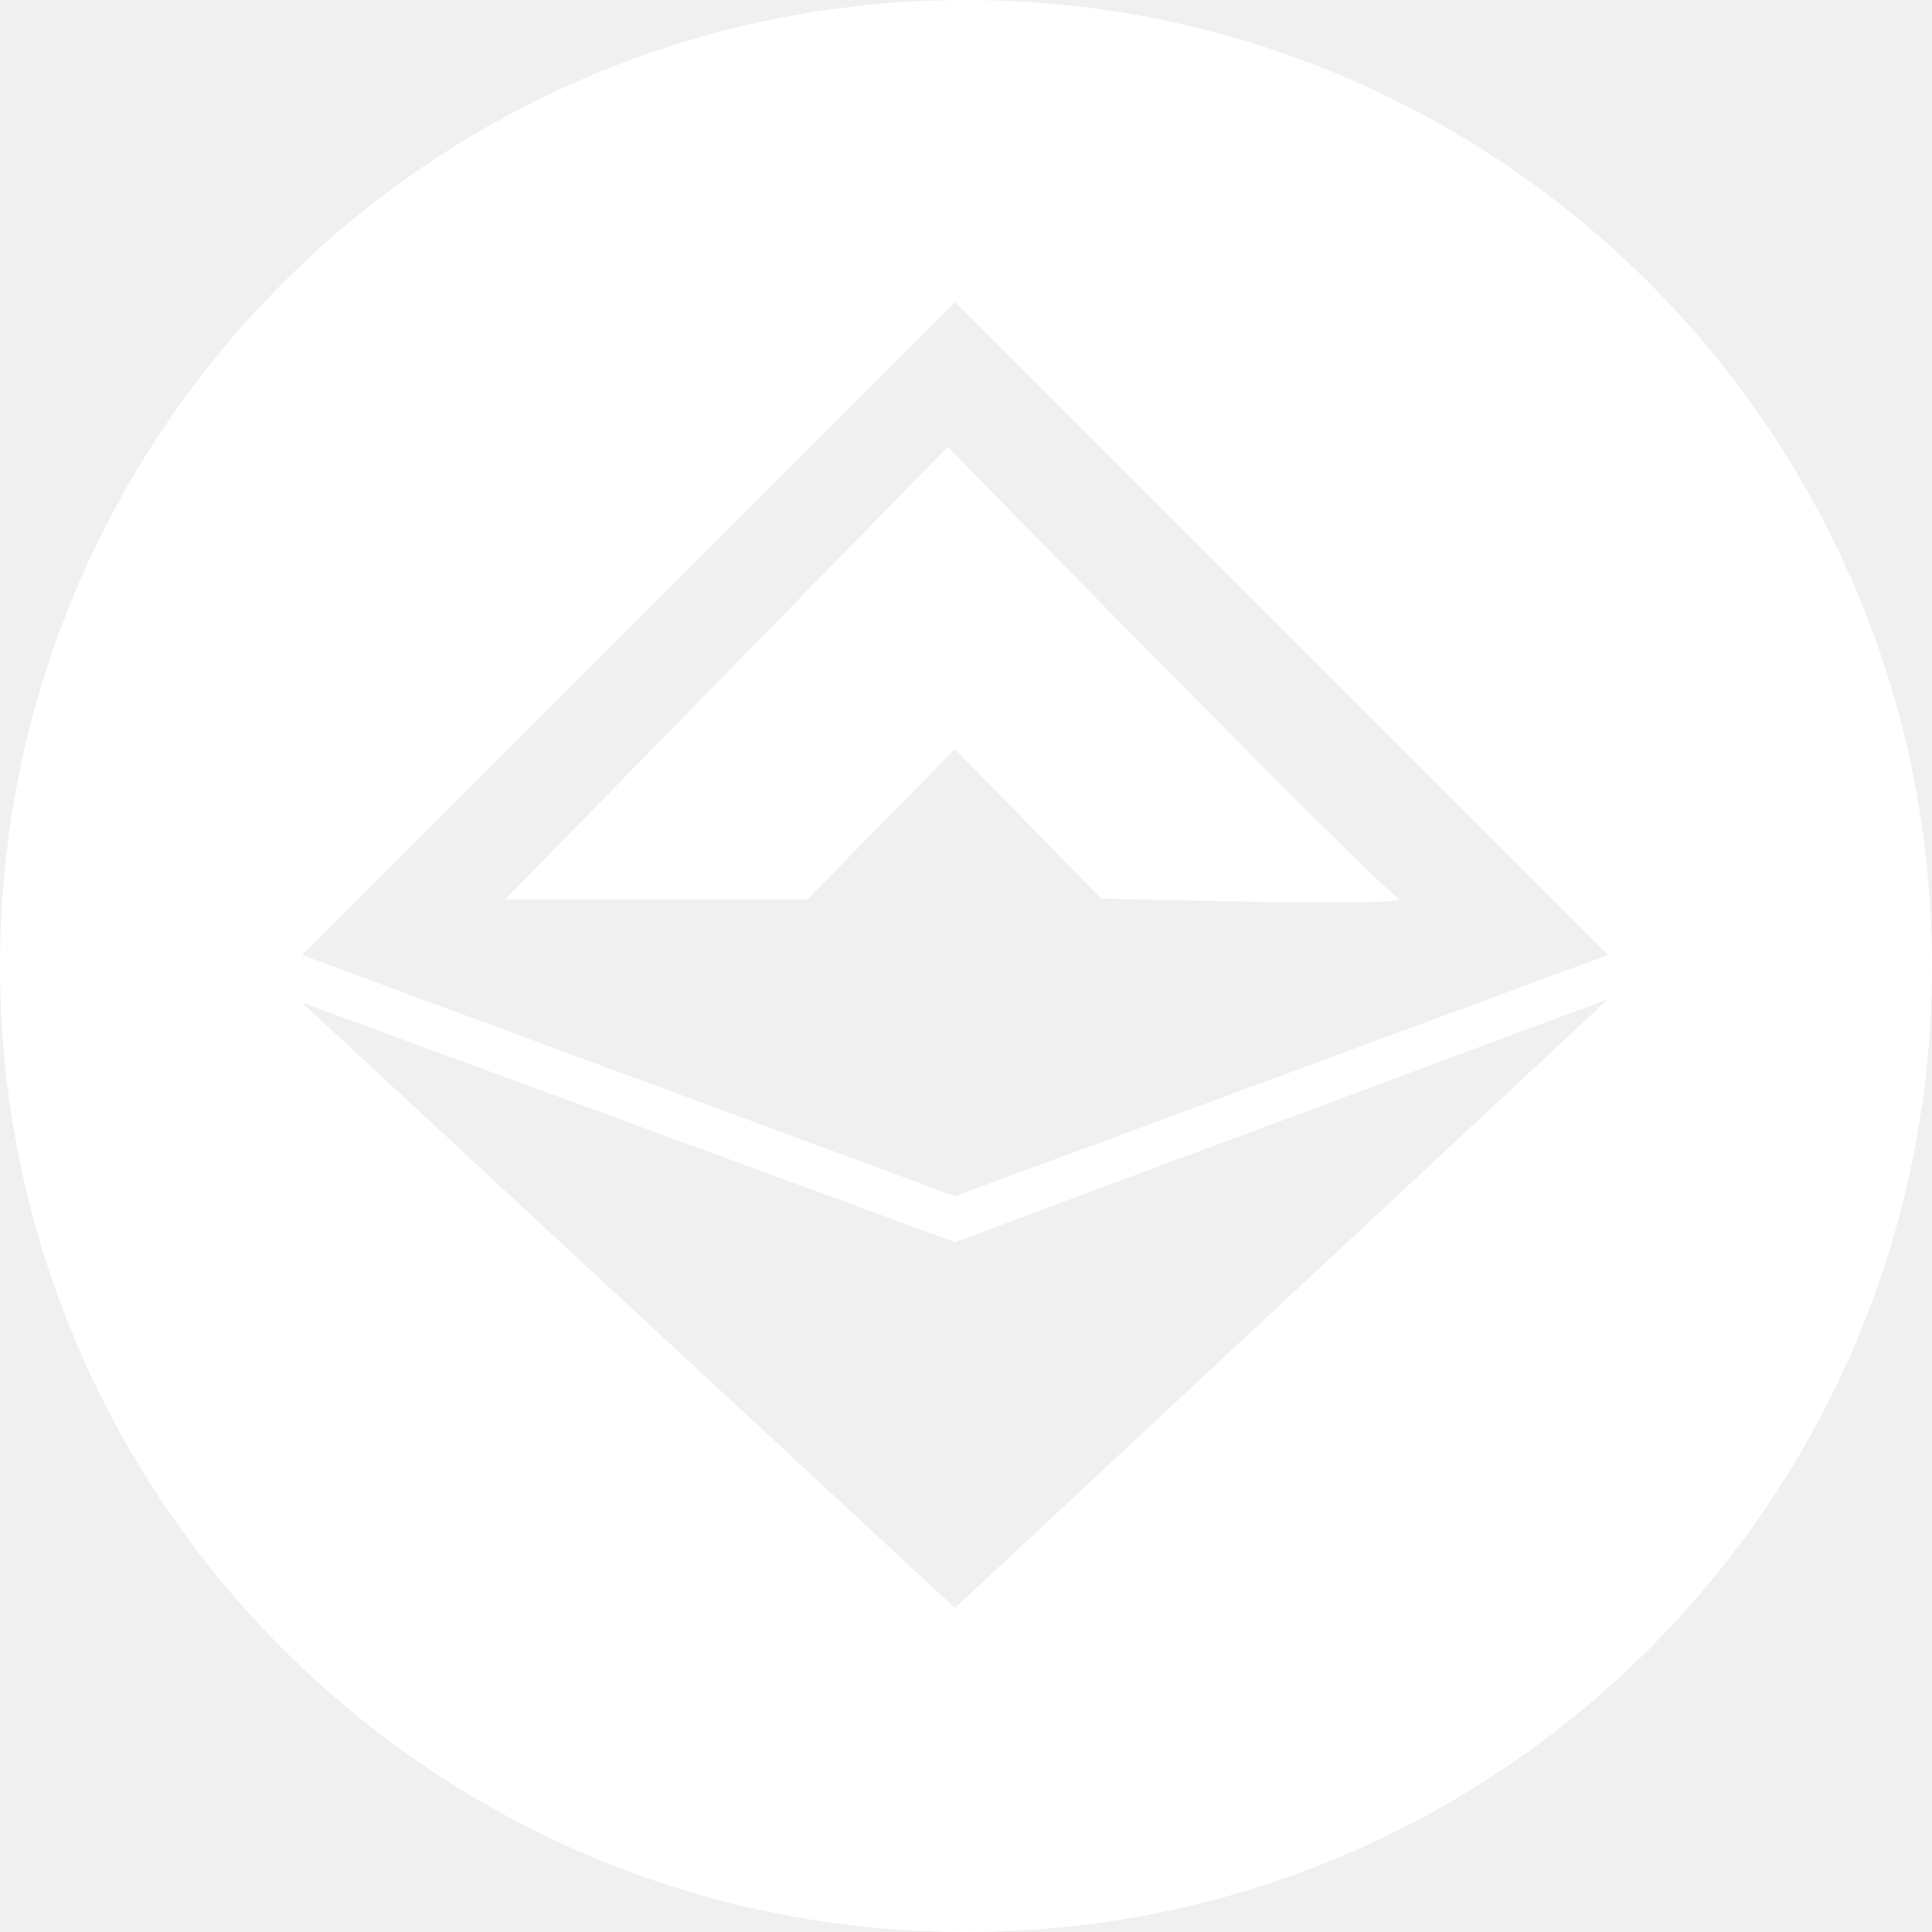
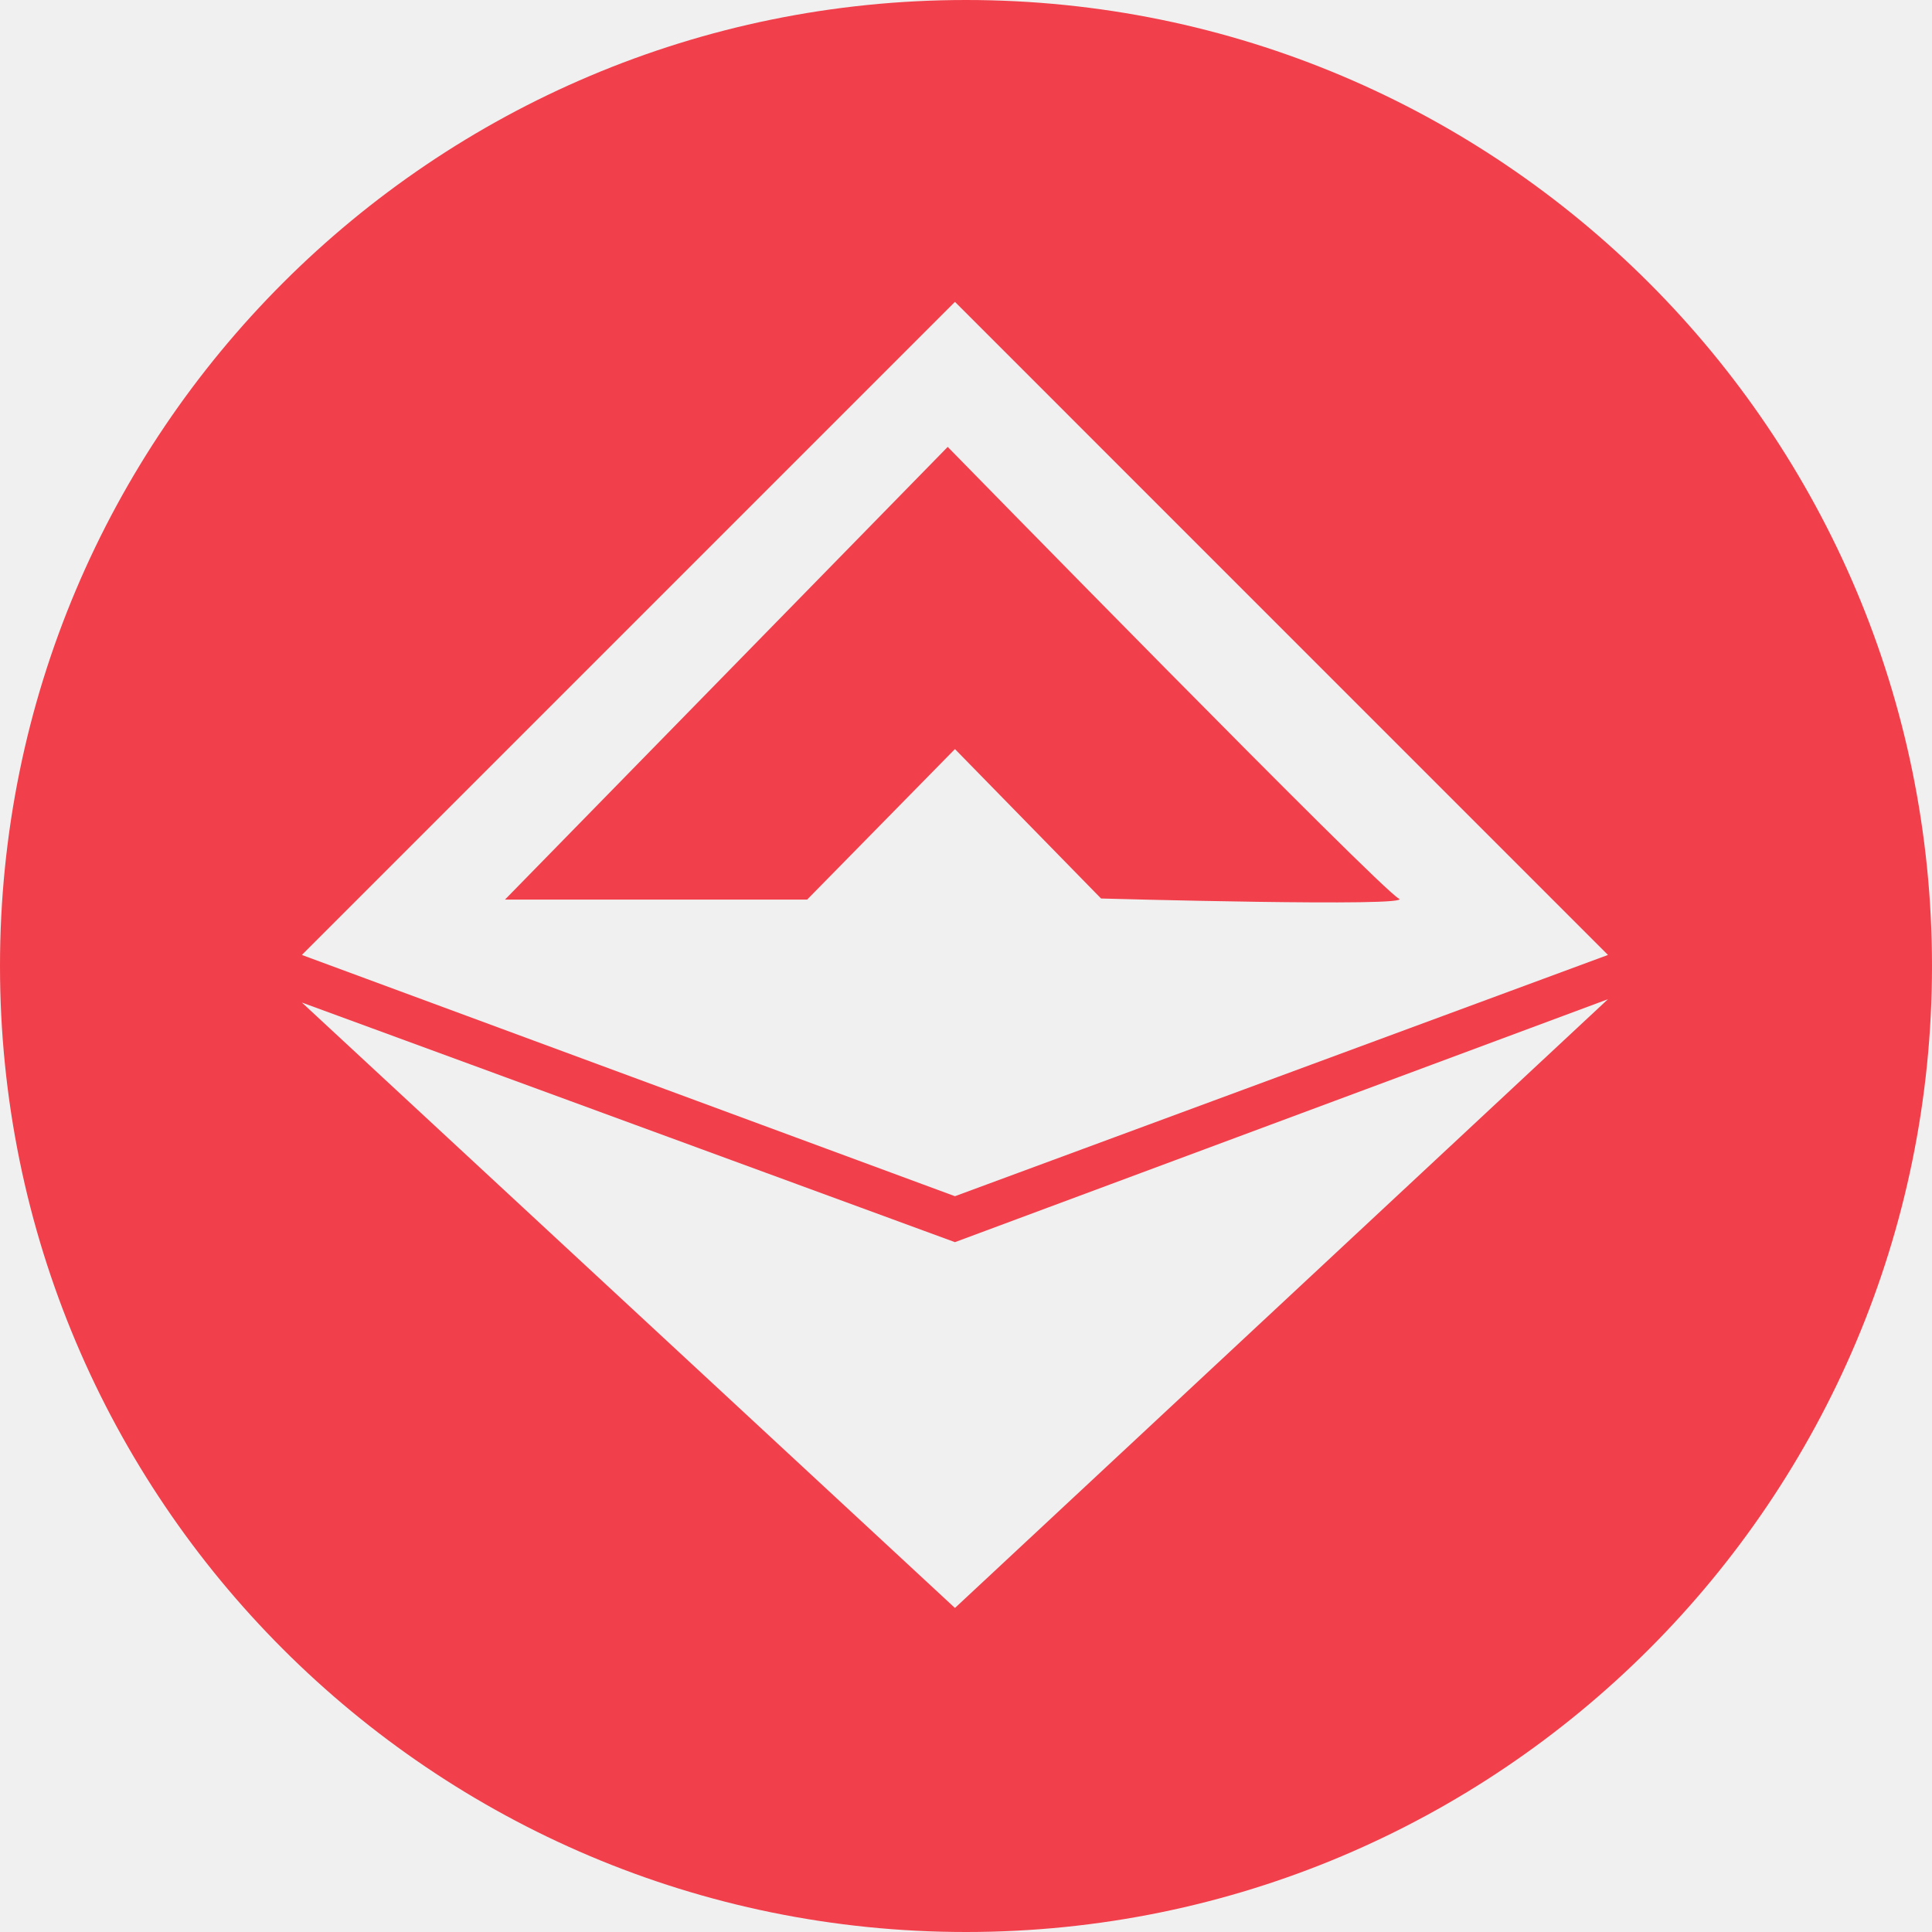
<svg xmlns="http://www.w3.org/2000/svg" width="32" height="32" viewBox="0 0 32 32">
-   <path d="M16 32C7.163 32 0 24.837 0 16S7.163 0 16 0s16 7.163 16 16-7.163 16-16 16zm10.633-16.183L15.817 5 5 15.817l10.817 3.996 10.816-3.996zM8.364 14.9l7.333-7.498s7.169 7.333 7.471 7.48c.303.146-4.931 0-4.931 0l-2.42-2.475-2.448 2.493H8.364zm7.453 5.674L5 16.605l10.817 10.028L26.633 16.55l-10.816 4.024z" fill="#FFF" />
+   <path d="M16 32C7.163 32 0 24.837 0 16S7.163 0 16 0s16 7.163 16 16-7.163 16-16 16zm10.633-16.183L15.817 5 5 15.817l10.817 3.996 10.816-3.996zM8.364 14.9l7.333-7.498s7.169 7.333 7.471 7.48c.303.146-4.931 0-4.931 0l-2.42-2.475-2.448 2.493H8.364zm7.453 5.674L5 16.605l10.817 10.028L26.633 16.55l-10.816 4.024z" fill="#f1404b" />
</svg>
